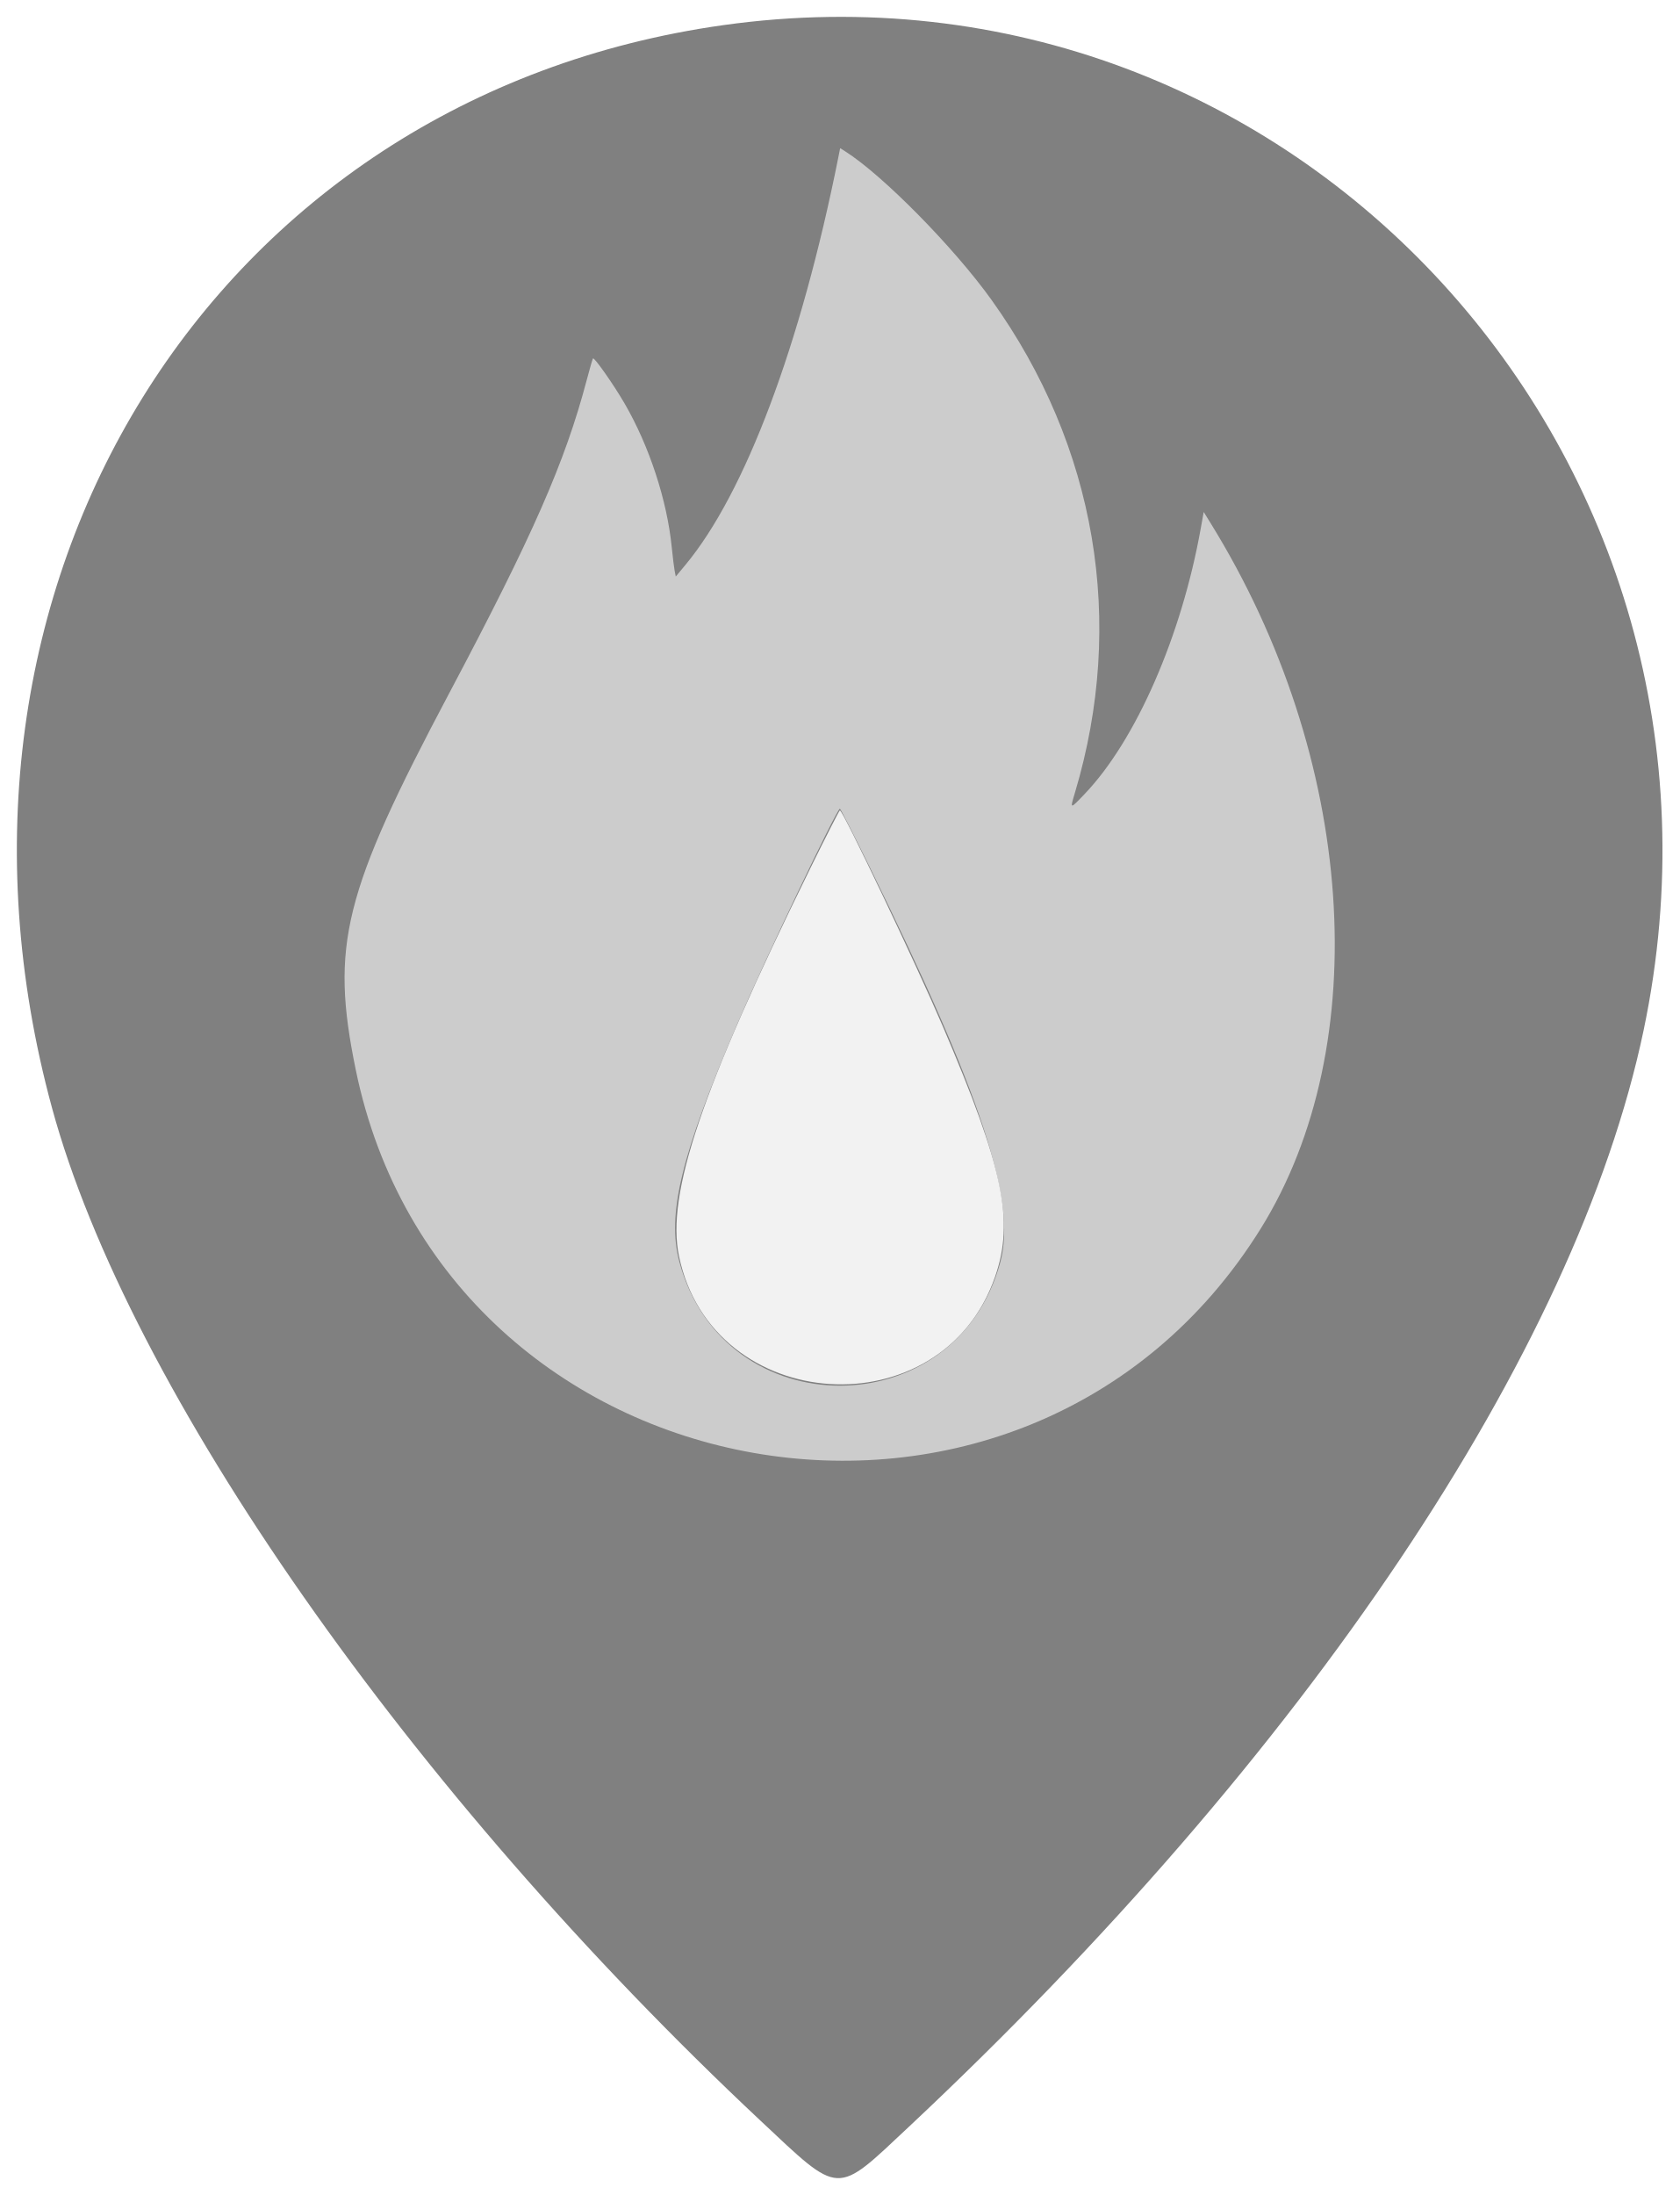
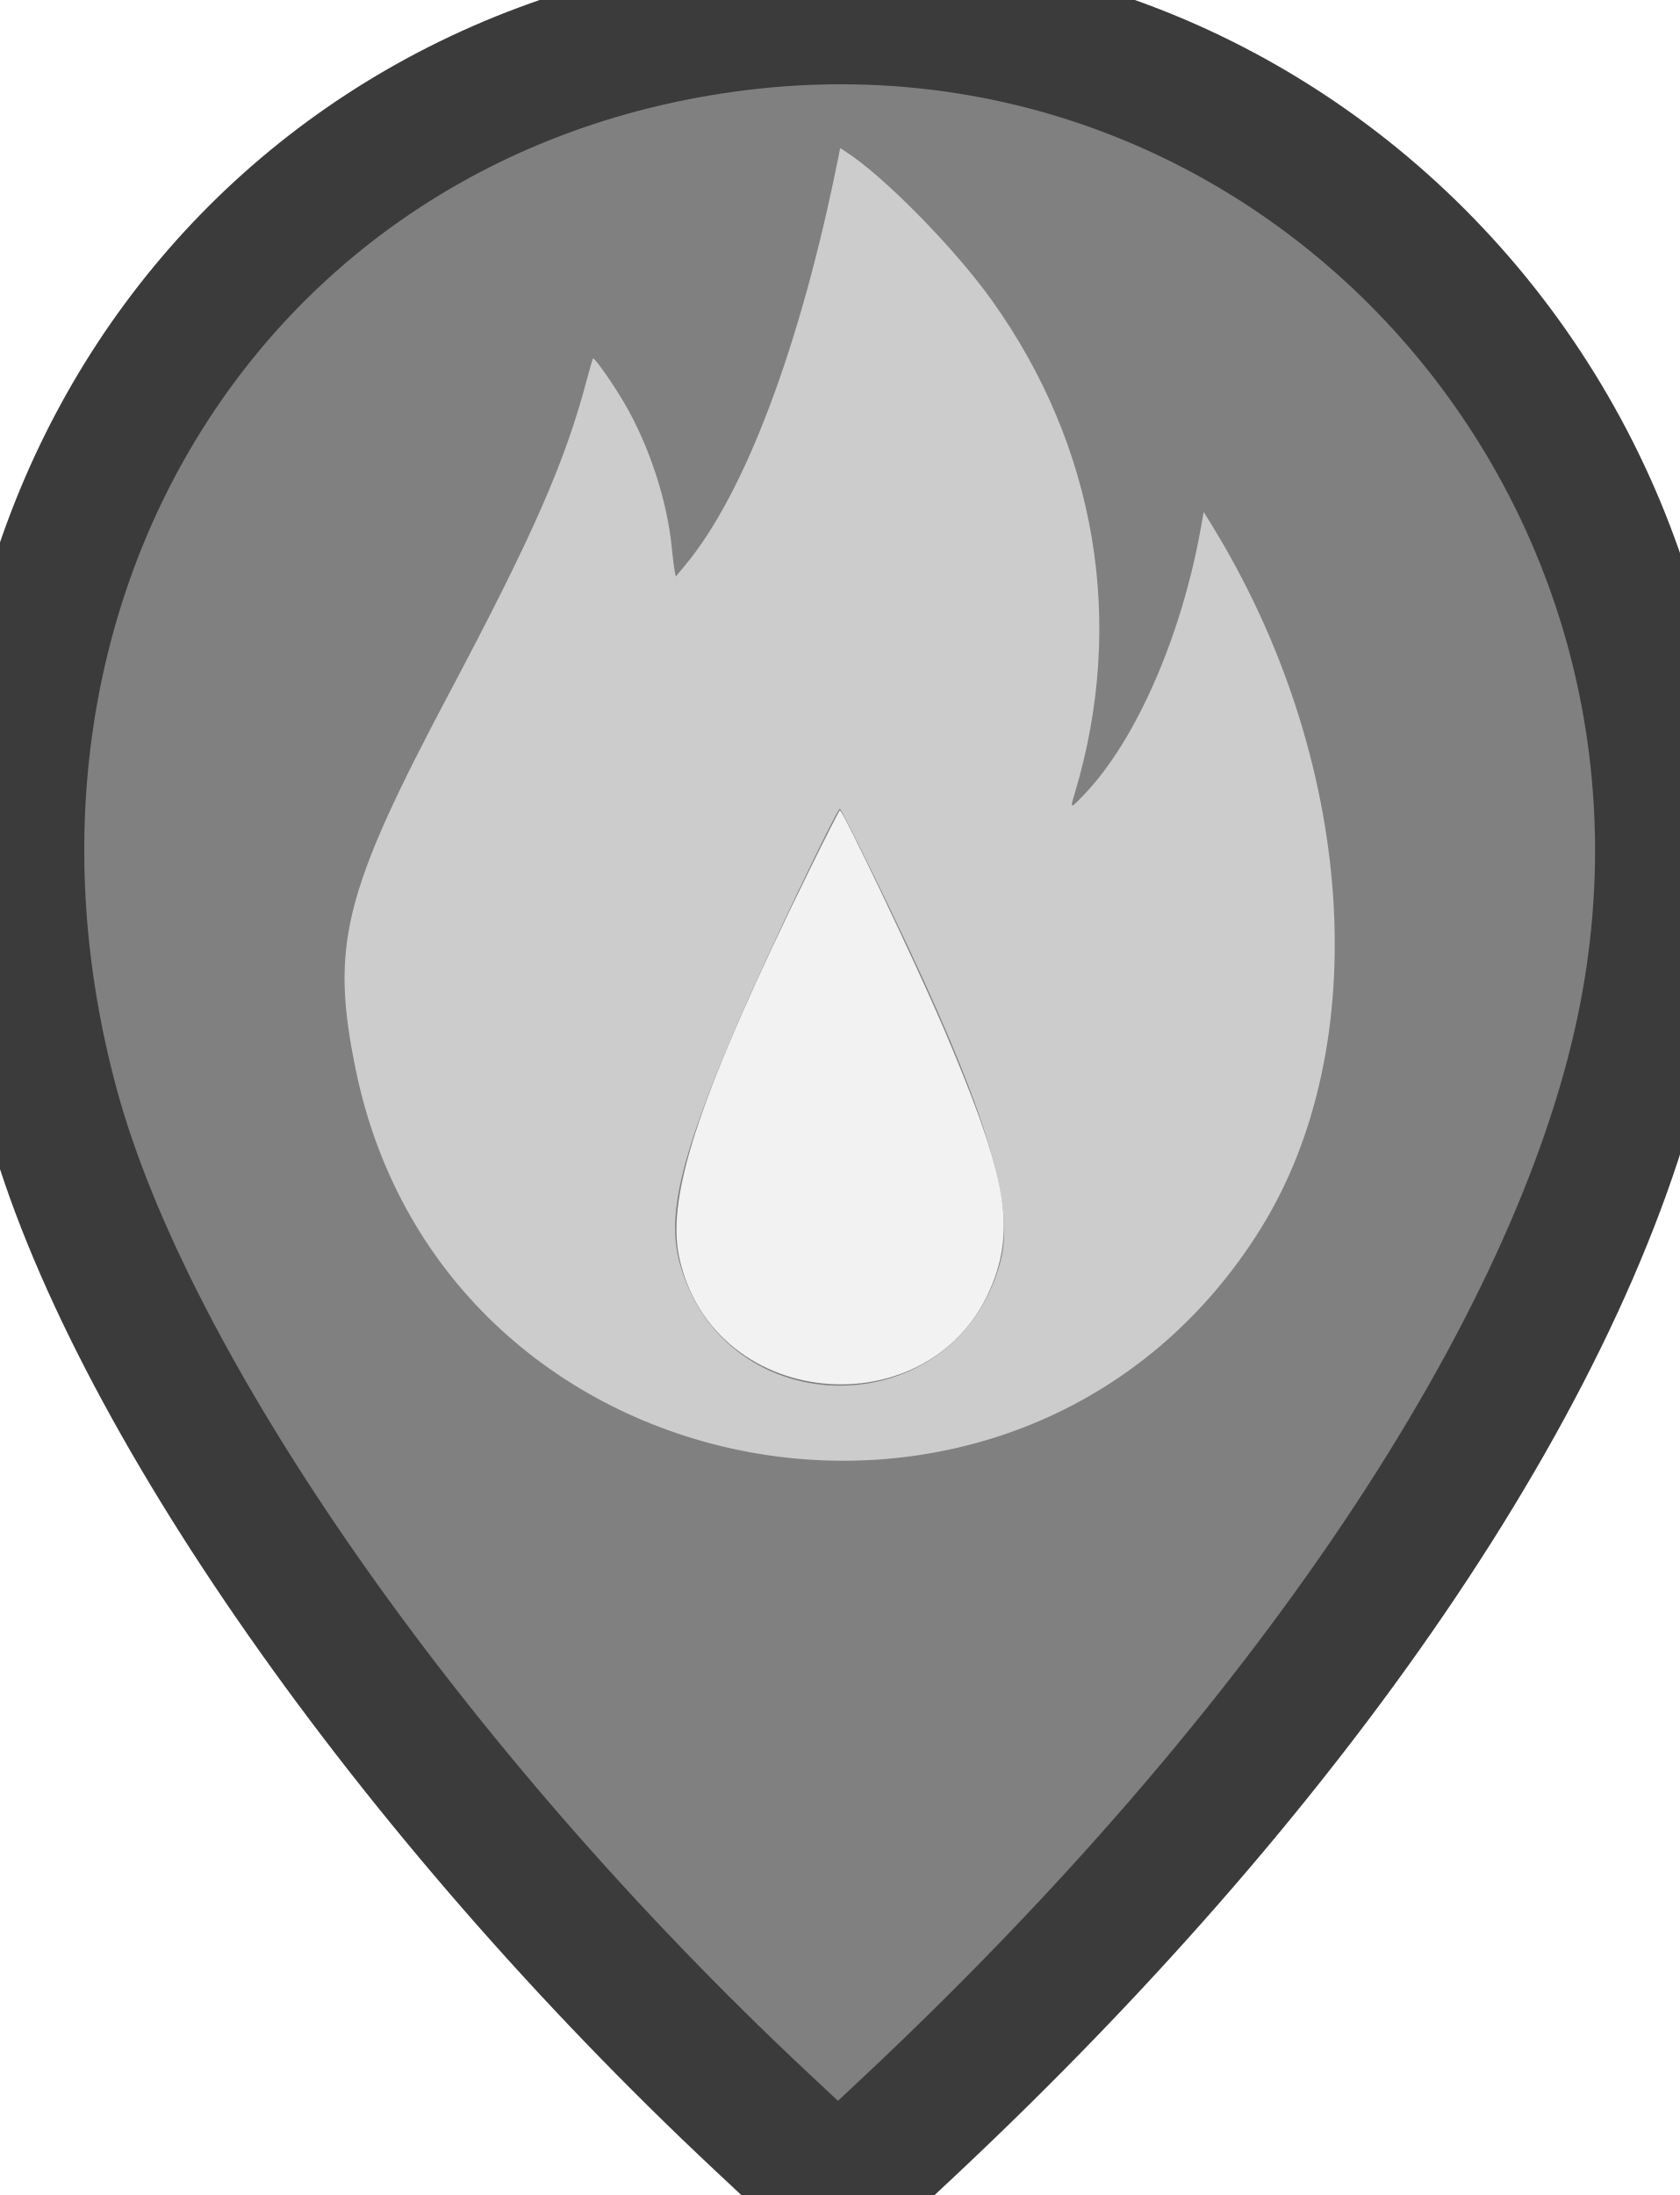
<svg xmlns="http://www.w3.org/2000/svg" id="svg" version="1.1" width="99.649" height="130.21" viewBox="0 0 99.649 130.21">
  <defs id="defs8" />
-   <path id="path0" d="m 42.911,1.492 c -30.309,4.261 -48.266,33.22 -39.825,64.229 4.552,16.724 21.263,40.605 42.042,60.081 4.786,4.487 4.42,4.471 8.784,0.38 23.615,-22.14 39.608,-45.993 43.615,-65.052 7.133,-33.927 -20.77,-64.395 -54.616,-59.638" stroke="none" fill="#060606" fill-rule="evenodd" style="fill:#808080;fill-opacity:1" />
+   <path id="path0" d="m 42.911,1.492 c -30.309,4.261 -48.266,33.22 -39.825,64.229 4.552,16.724 21.263,40.605 42.042,60.081 4.786,4.487 4.42,4.471 8.784,0.38 23.615,-22.14 39.608,-45.993 43.615,-65.052 7.133,-33.927 -20.77,-64.395 -54.616,-59.638" stroke="none" fill="#060606" fill-rule="evenodd" style="fill:#808080;fill-opacity:1;stroke:#3b3b3b;stroke-opacity:1;stroke-width:8;stroke-miterlimit:4;stroke-dasharray:none" />
  <path id="path0-0" d="m 49.741,9.357 c -2.226,11.119 -5.524,19.898 -9.077,24.164 l -0.565,0.679 -0.066,-0.336 c -0.036,-0.185 -0.113,-0.81 -0.171,-1.389 -0.278,-2.796 -1.335,-6.019 -2.803,-8.545 -0.654,-1.125 -1.792,-2.747 -1.872,-2.667 -0.026,0.026 -0.196,0.614 -0.379,1.308 -1.278,4.839 -3.192,9.196 -8.125,18.498 -6.318,11.913 -7.088,15.004 -5.576,22.378 5.271,25.703 39.772,31.783 53.688,9.46 6.827,-10.95 5.631,-27.963 -2.939,-41.84 l -0.43,-0.697 -0.178,0.991 c -1.145,6.386 -3.844,12.555 -6.887,15.74 -0.881,0.922 -0.875,0.923 -0.575,-0.079 3.03,-10.125 1.266,-20.548 -4.947,-29.227 -2.23,-3.115 -6.459,-7.407 -8.691,-8.82 l -0.294,-0.186 -0.114,0.568 m 1.837,42.02 c 6.656,13.517 8.76,19.865 7.784,23.483 -2.641,9.787 -16.405,9.787 -19.046,0 -0.759,-2.811 0.105,-6.364 3.428,-14.105 1.641,-3.822 5.913,-12.781 6.095,-12.781 0.035,0 0.817,1.532 1.739,3.403" stroke="none" fill="#fcc304" fill-rule="evenodd" style="fill:#cccccc;fill-opacity:1;stroke-width:0.294" />
  <path id="path1" d="m 48.051,51.573 c -6.431,13.065 -8.527,19.264 -7.76,22.945 1.973,9.462 15.589,10.348 18.755,1.221 1.153,-3.324 0.5,-6.443 -3.115,-14.887 -1.577,-3.682 -5.914,-12.781 -6.093,-12.781 -0.035,0 -0.84,1.576 -1.788,3.501" stroke="none" fill="#fcfcc4" fill-rule="evenodd" style="fill:#f2f2f2;fill-opacity:1;stroke-width:0.294" />
</svg>
